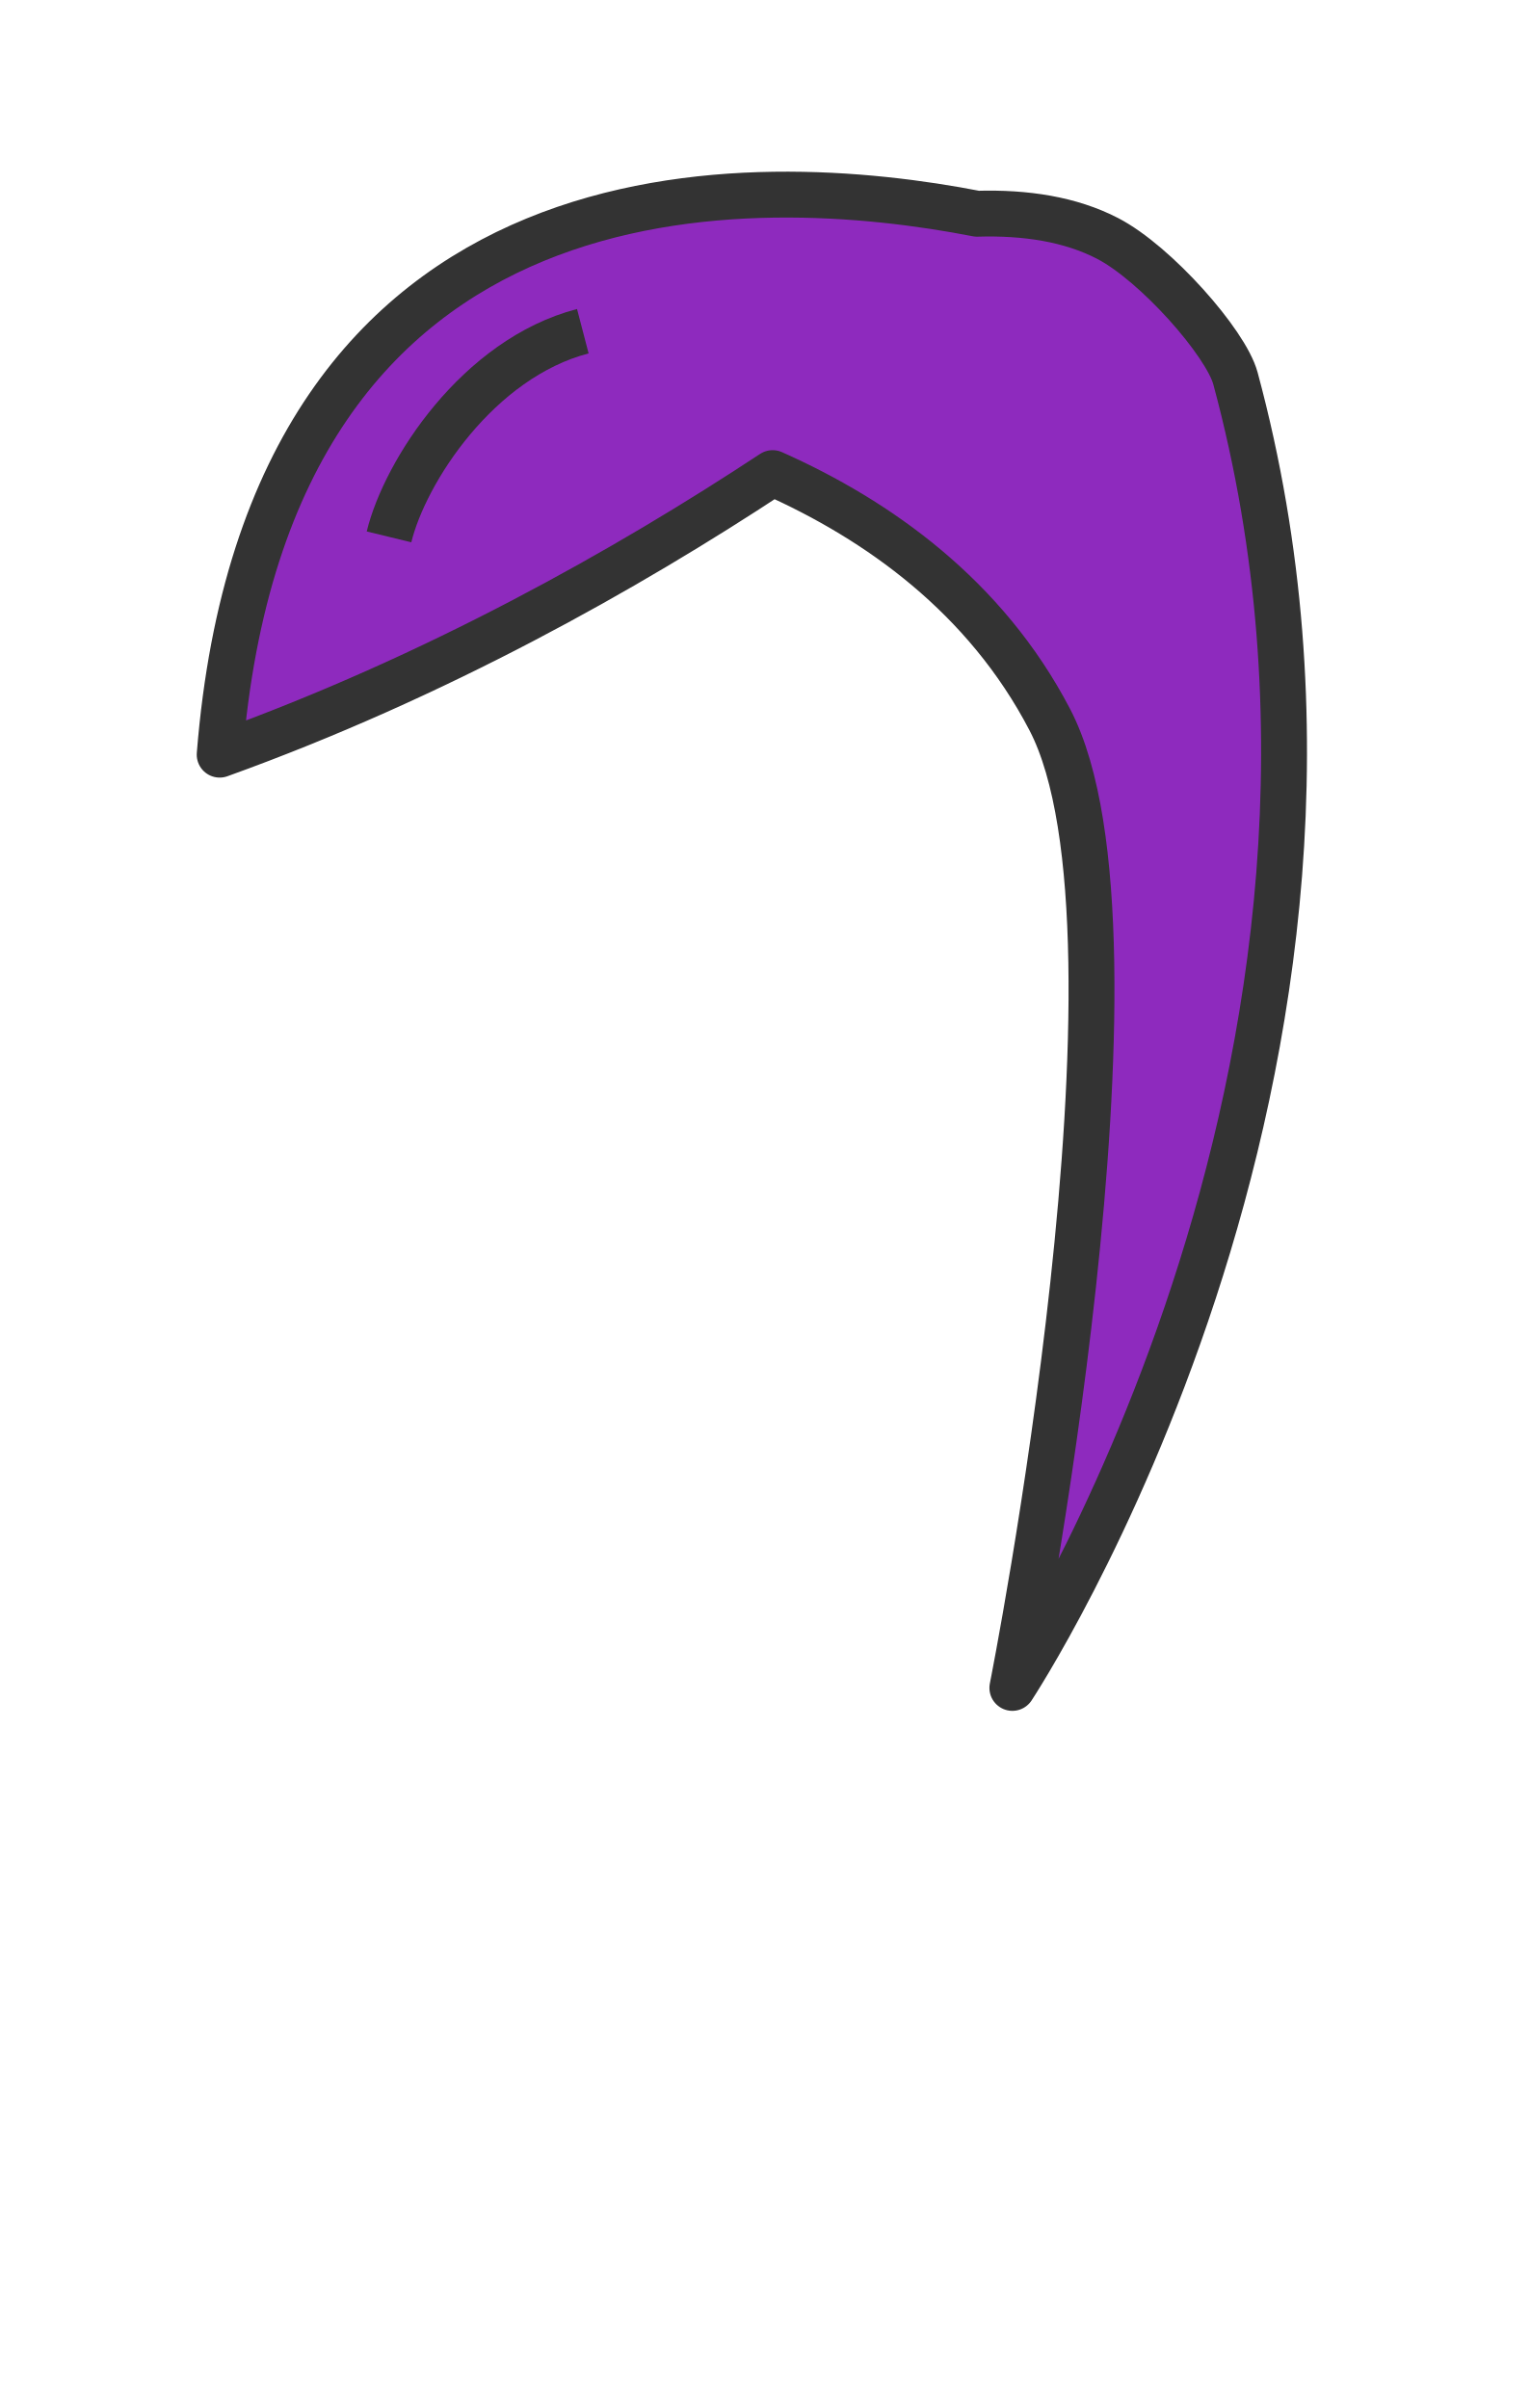
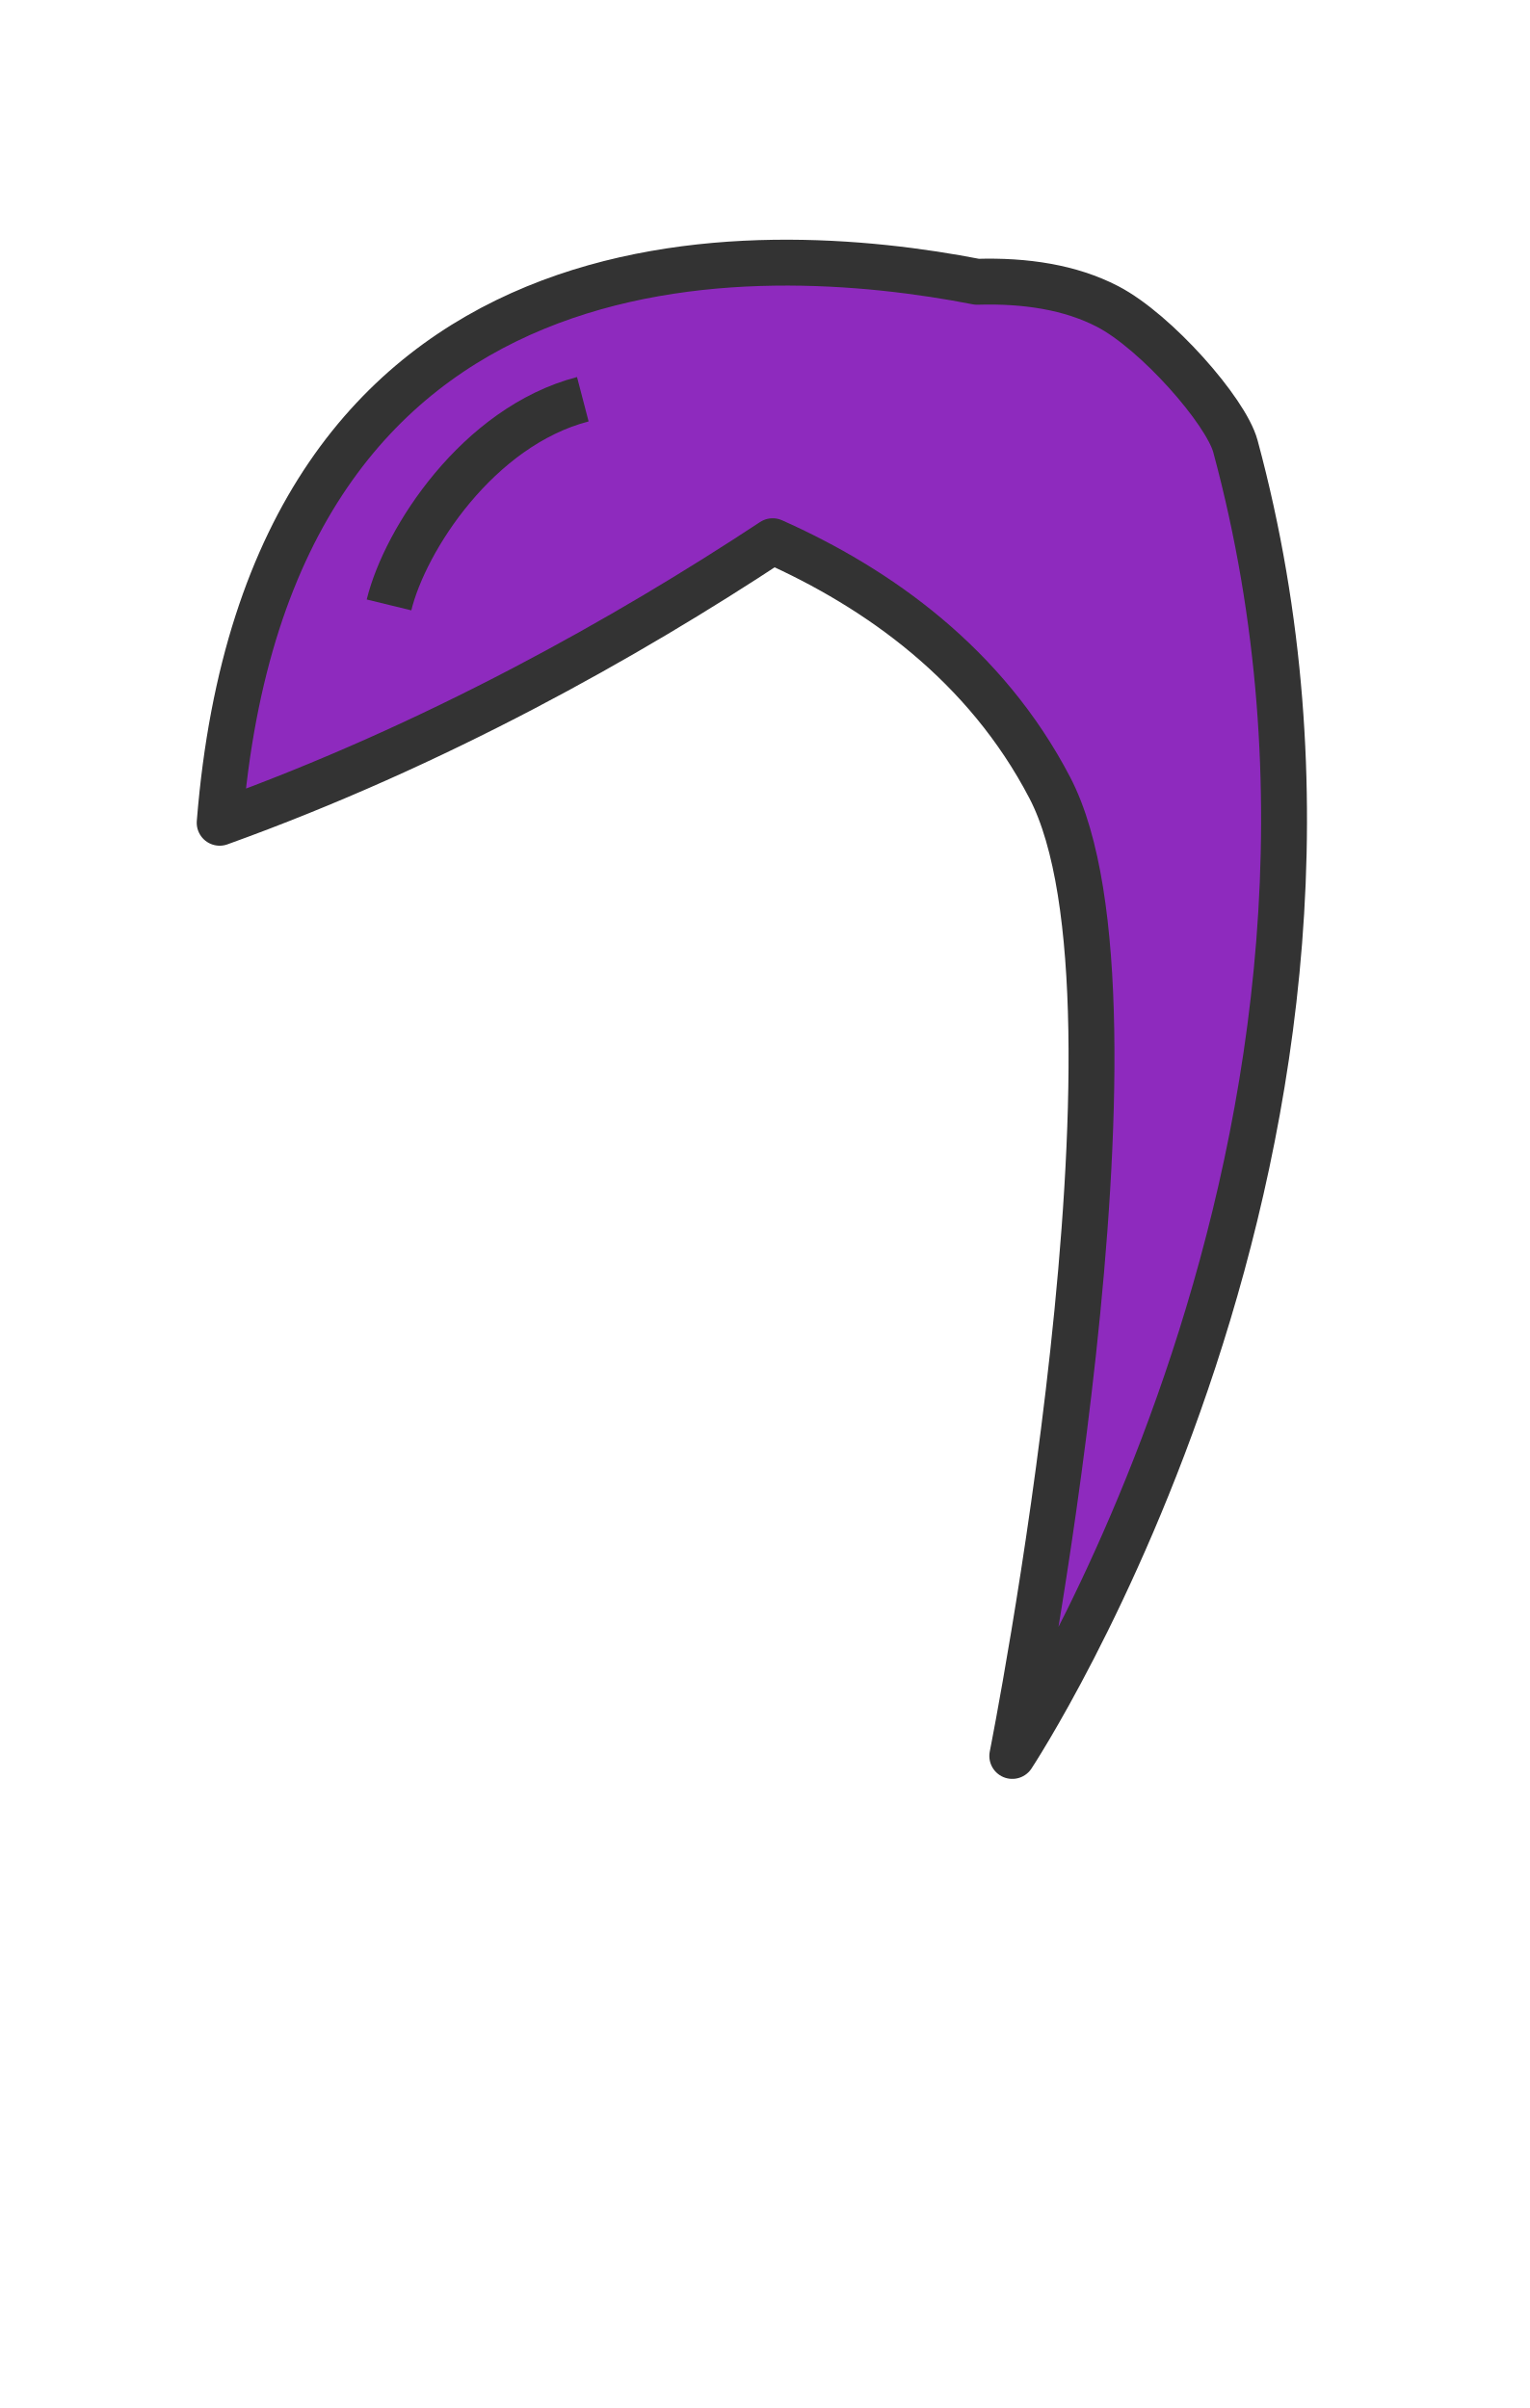
- <svg xmlns="http://www.w3.org/2000/svg" id="HAIR_FRONT" data-name="HAIR FRONT" viewBox="0 0 899.21 1415.66">
+ <svg xmlns="http://www.w3.org/2000/svg" id="Layer_18" data-name="Layer 18" viewBox="0 0 899.21 1415.66">
  <defs>
-     <style>.cls-1{fill:#8E2ABE;}.cls-1,.cls-2{stroke:#333;stroke-linejoin:round;stroke-width:26.97px;}.cls-2{fill:none;}</style>
+     <style>.cls-1{fill:#8E2ABE;}.cls-1,.cls-2{stroke:#333;stroke-linejoin:round;stroke-width:26.974px;}.cls-2{fill:none;}</style>
  </defs>
-   <g id="Long_Swoosh">
-     <path class="cls-1" d="M726.11,222.42c-5.63-20.84-46.77-67.54-75.14-82.25-21.8-11.29-48.17-15.37-76.71-14.51-127.75-24.87-416.5-40.38-445.15,318,127.2-45.82,239.07-108.83,325-165.52,62,27.62,125.1,72.4,162.91,145C682.92,549.71,595,992.32,595,992.32S835.62,628,726.11,222.42Z" />
-     <path class="cls-2" d="M342.54,194.71C280.88,210.79,238,277.16,228.64,315.63" />
-   </g>
+   <path class="cls-1" d="M726.108,262.417c-5.625-20.833-46.772-67.535-75.143-82.243-21.794-11.299-48.164-15.373-76.71-14.517C446.507,140.787,157.763,125.285,129.107,483.704c127.203-45.82,239.07-108.829,325.018-165.523,61.972,27.614,125.106,72.399,162.917,145.011,65.882,126.519-22.089,569.13-22.089,569.13S835.622,667.979,726.108,262.417Z" />
+   <path class="cls-2" d="M342.536,234.707c-61.651,16.086-104.51,82.451-113.898,120.926" />
</svg>
